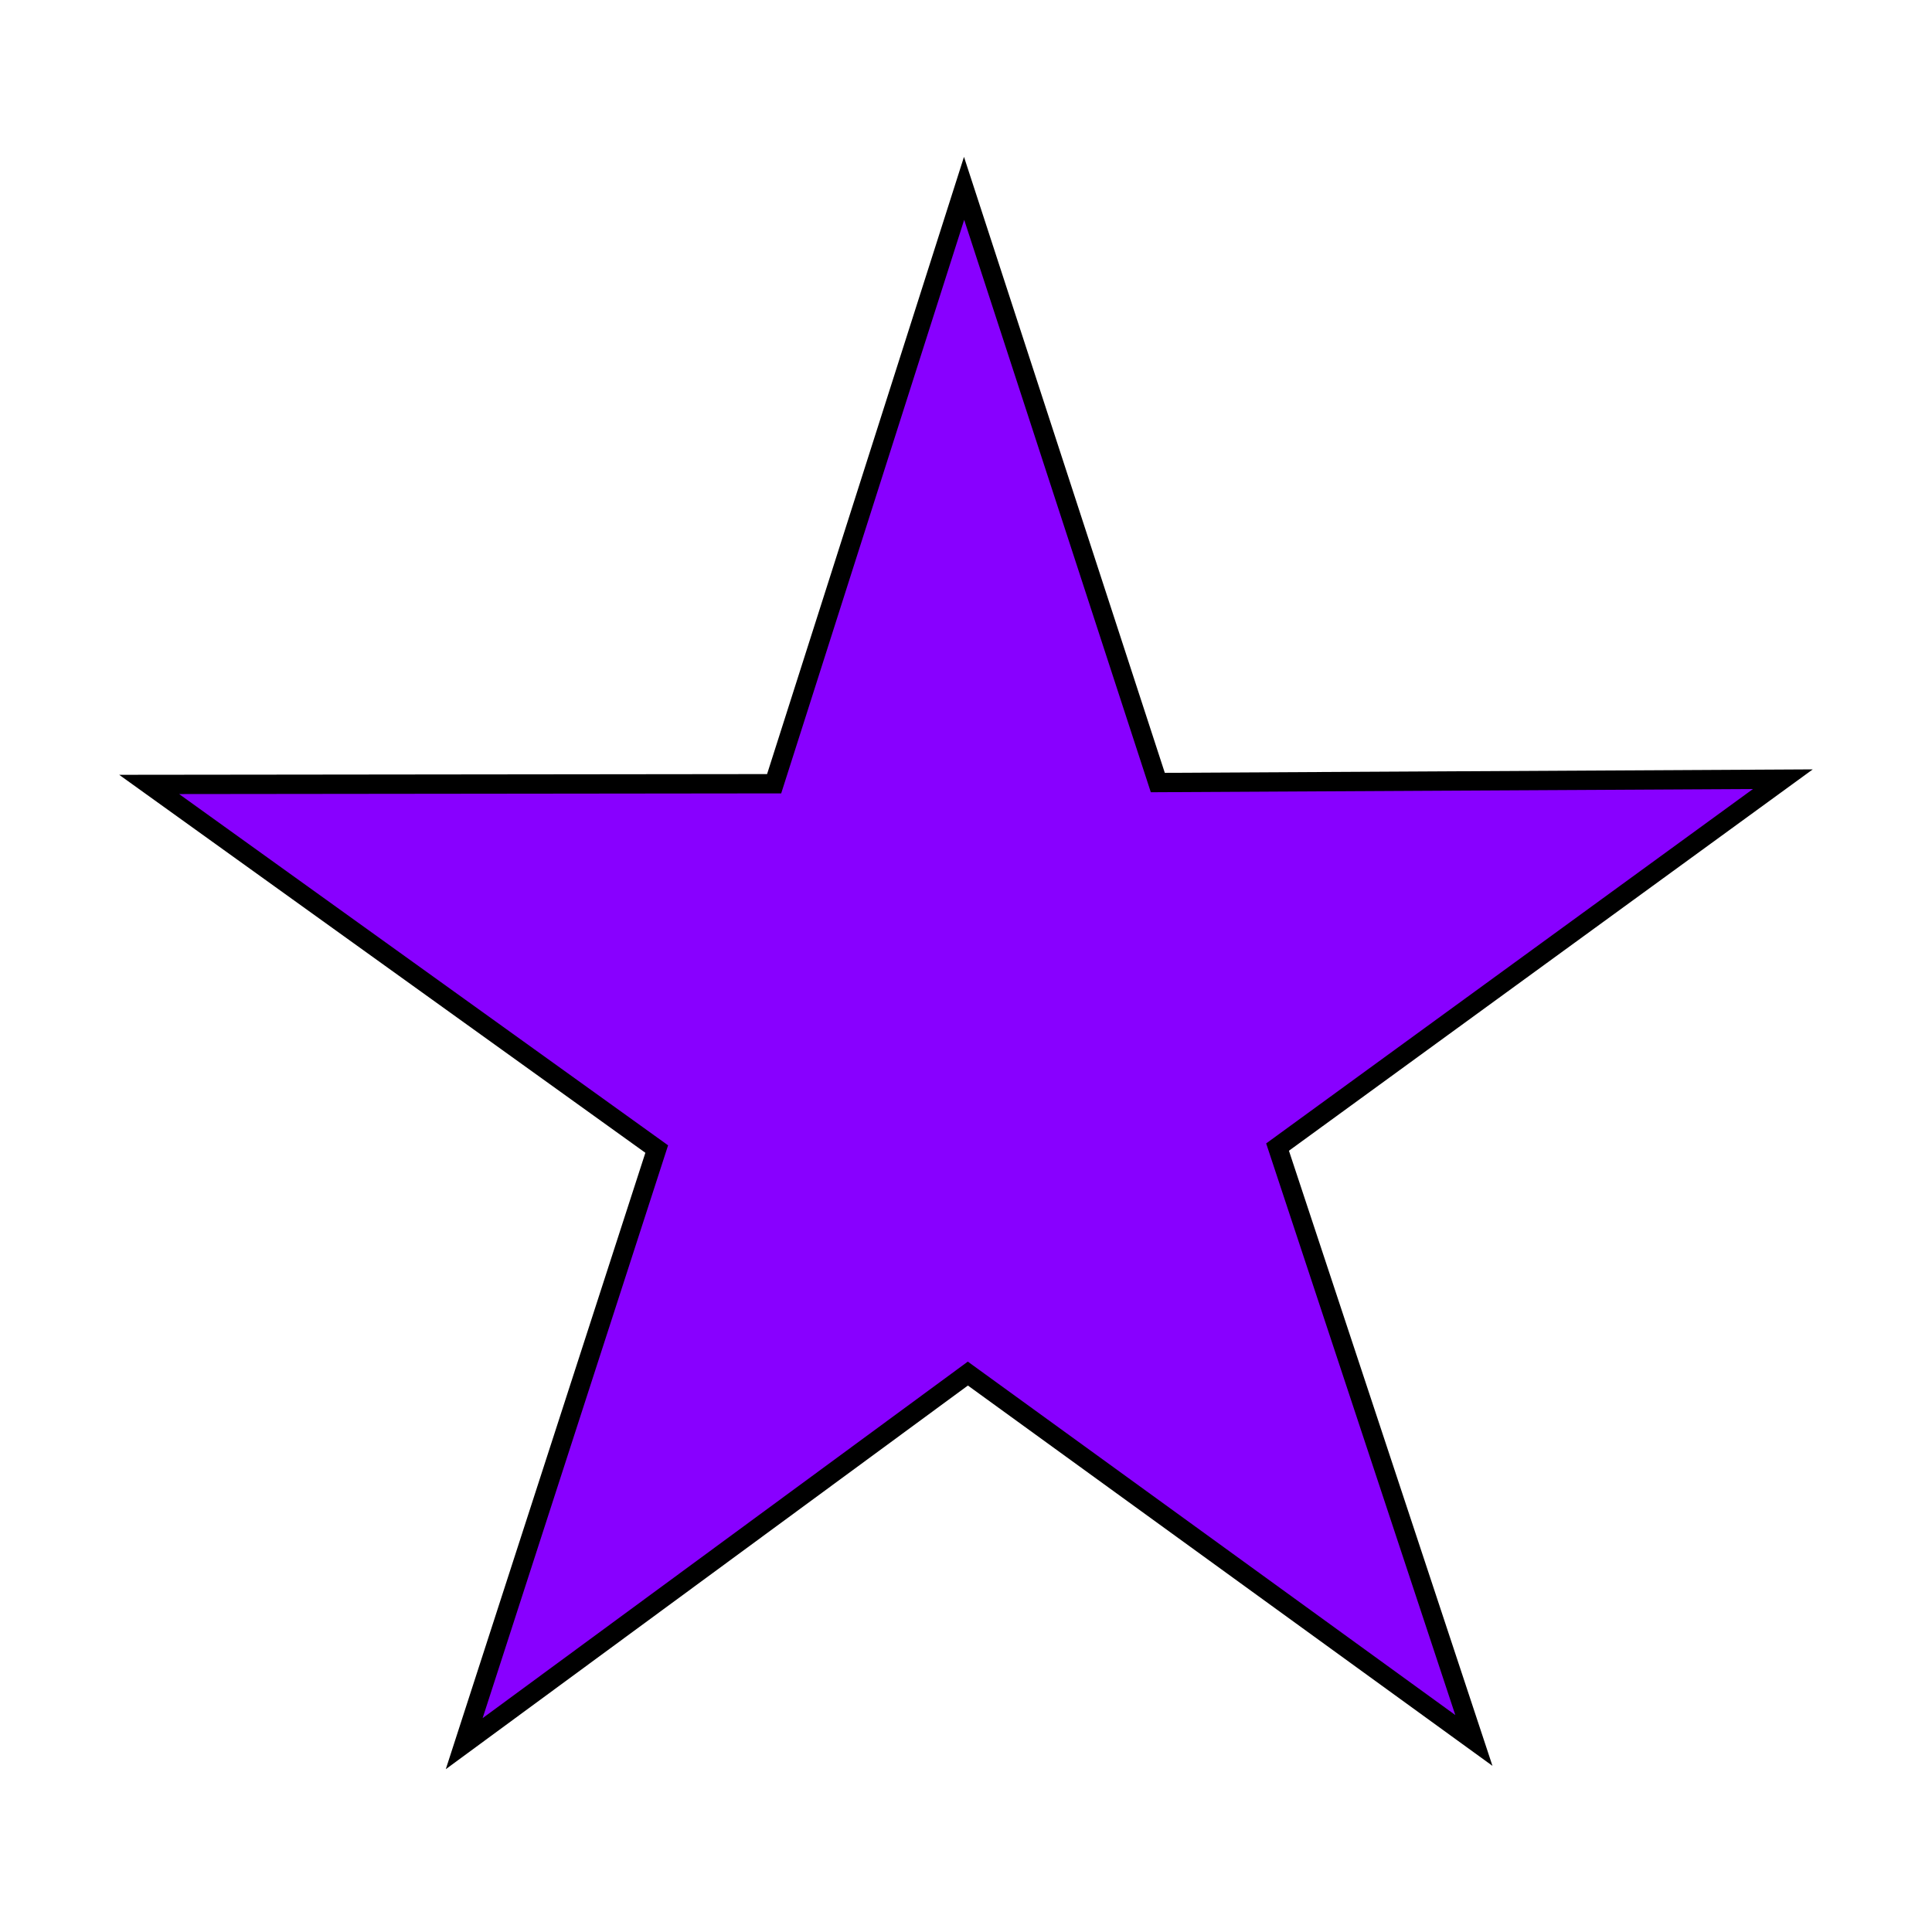
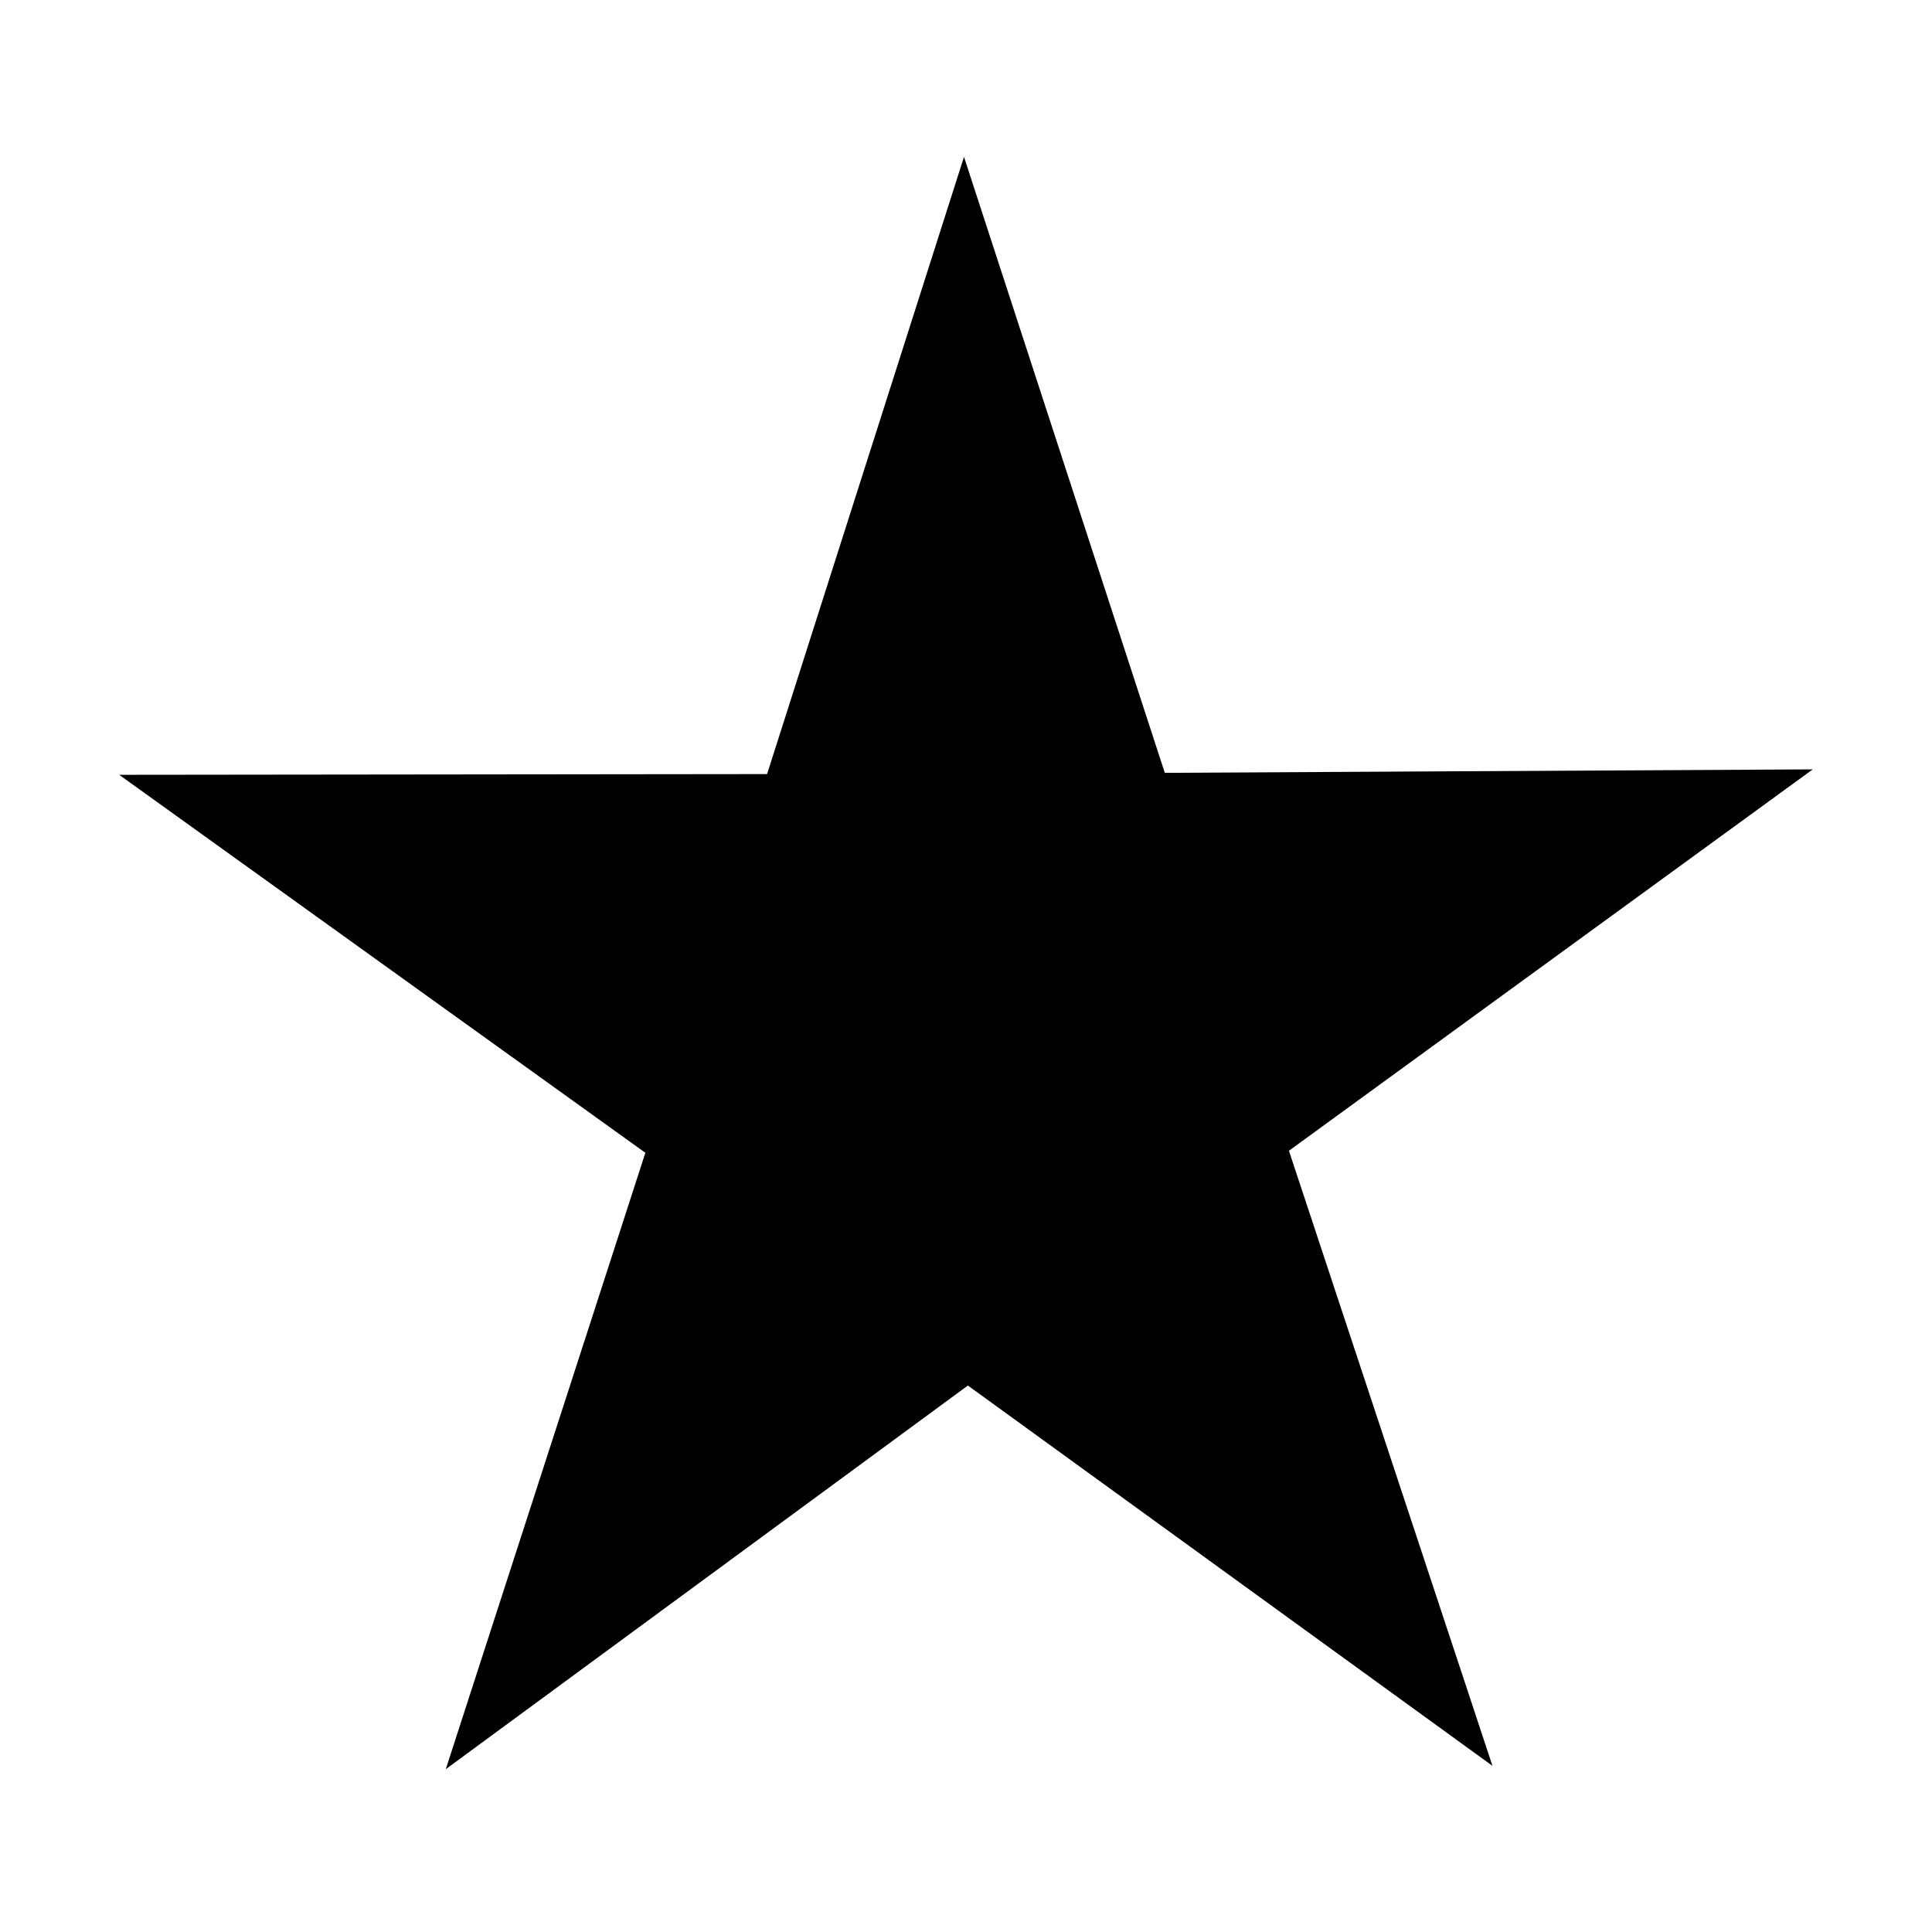
<svg xmlns="http://www.w3.org/2000/svg" viewBox="0,0,100,100" style="enable-background:new 0 0 100 100;" version="1.1">
  <defs />
  <g id="layer0">
-     <path d="M49.901,9.748L59.928,40.504L92.281,40.331L66.126,59.373L76.288,90.085L50.096,71.096L24.027,90.252L33.992,59.475L7.72,40.602L40.069,40.566L49.901,9.748L49.901,9.748Z" stroke="#000000" stroke-width="1" stroke-linecap="round" fill="#8800FF" stroke-linejoin="miter" />
+     <path d="M49.901,9.748L59.928,40.504L92.281,40.331L66.126,59.373L76.288,90.085L50.096,71.096L24.027,90.252L33.992,59.475L7.72,40.602L40.069,40.566L49.901,9.748L49.901,9.748Z" stroke="#000000" stroke-width="1" stroke-linecap="round" fill="color(display-p3 0.5 0 1)" stroke-linejoin="miter" />
  </g>
</svg>
